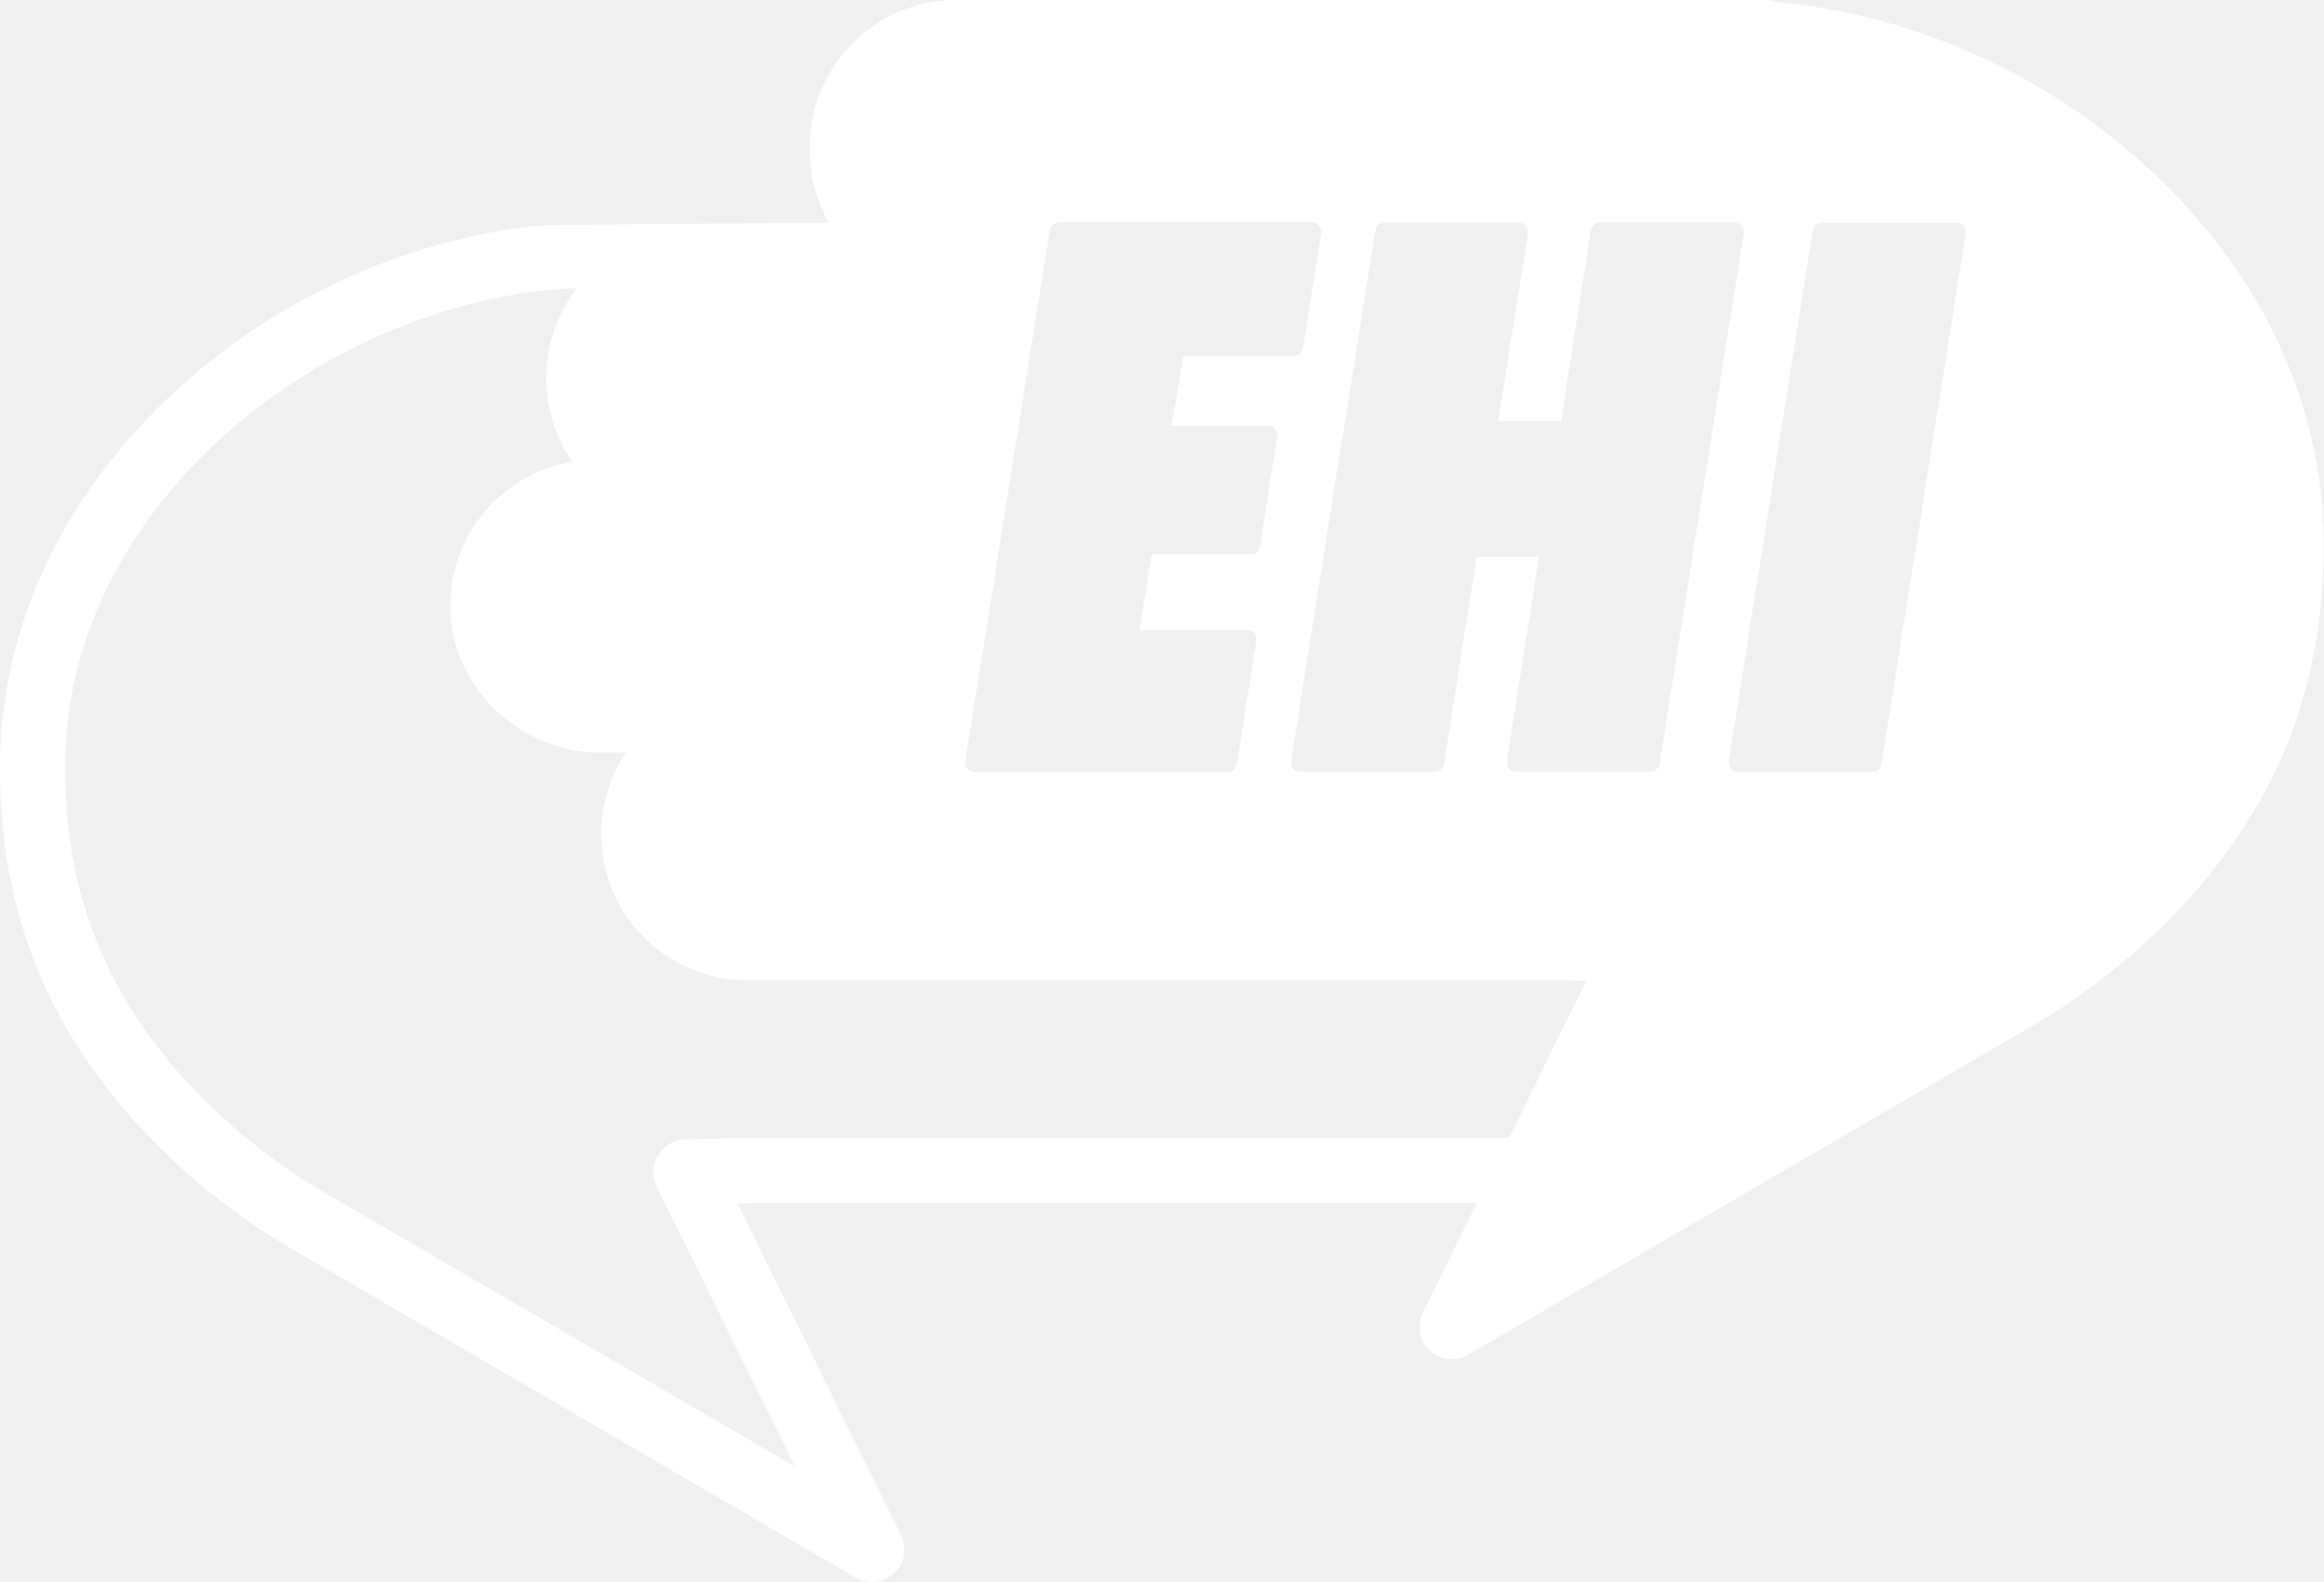
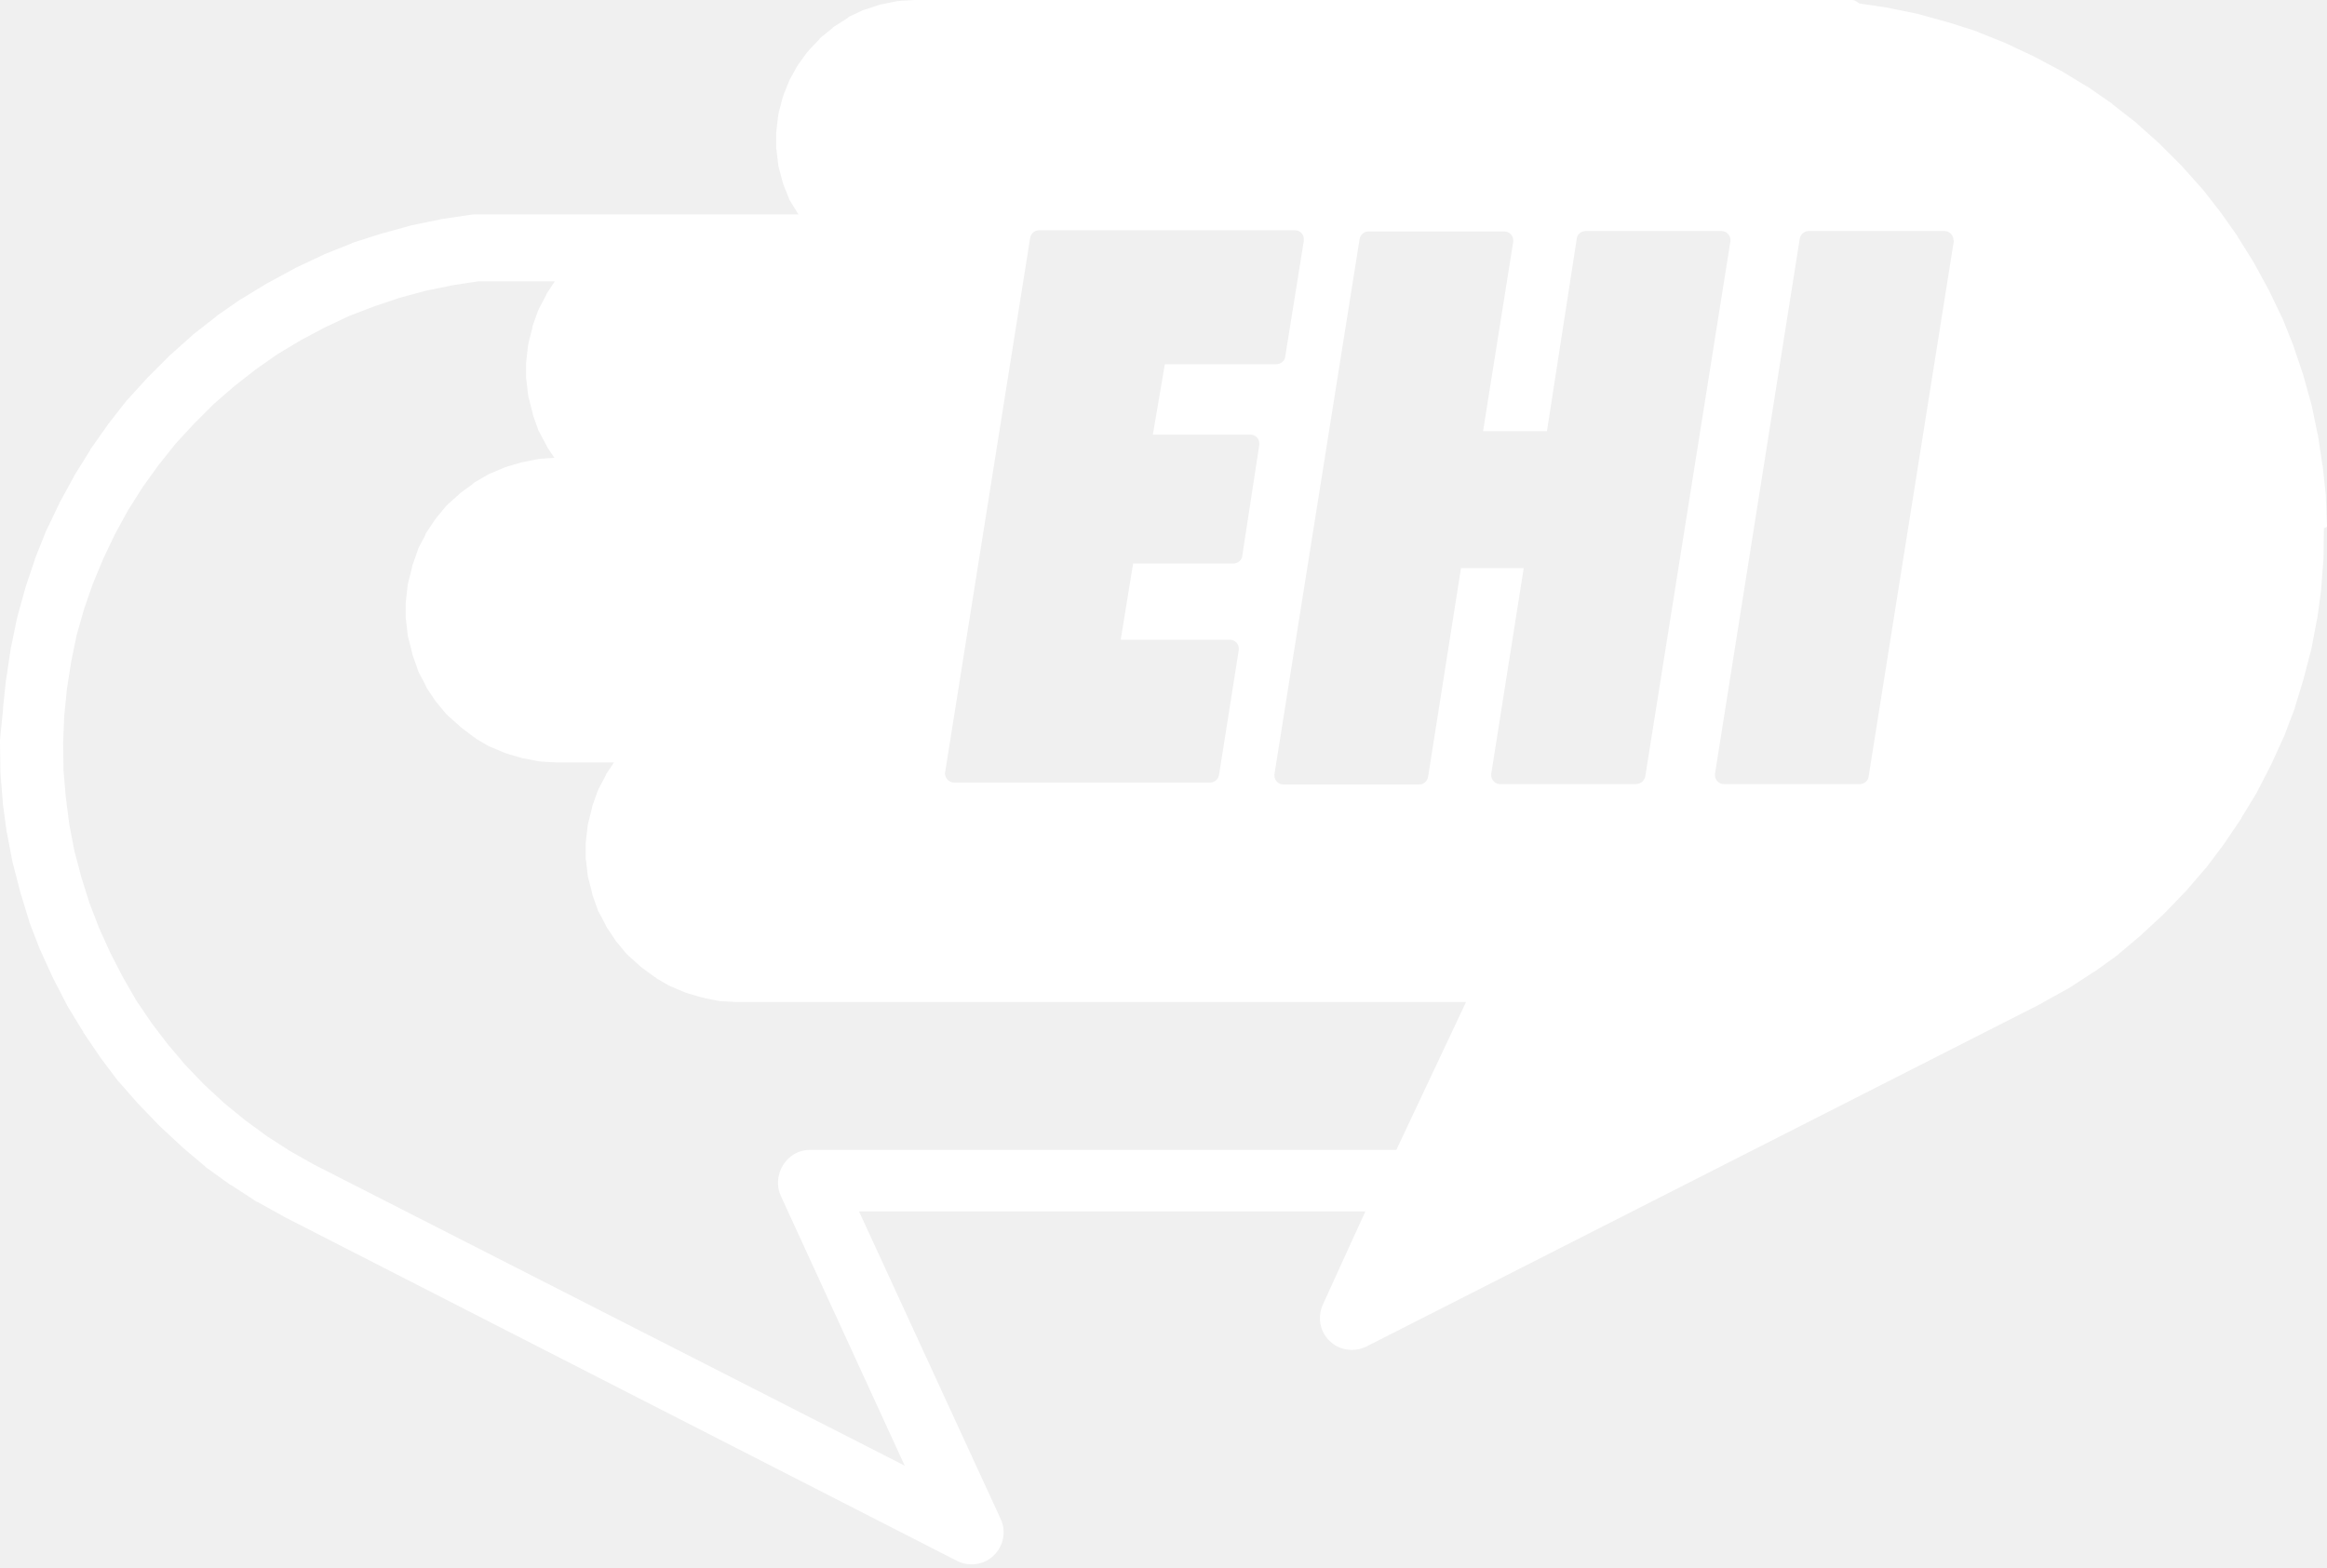
- <svg xmlns="http://www.w3.org/2000/svg" id="Livello_1" data-name="Livello 1" viewBox="0 0 594.9 404.99">
-   <defs>
-     <style>.cls-1{fill:none;stroke:#060606;stroke-linecap:round;stroke-linejoin:round;stroke-width:15px;}.cls-2{fill:#fff;}</style>
-   </defs>
-   <path class="cls-1" d="M1116.94,669.34" transform="translate(-0.38 -95.15)" />
-   <path class="cls-1" d="M1131.13,670.33" transform="translate(-0.38 -95.15)" />
-   <path class="cls-1" d="M1131.13,696.31" transform="translate(-0.38 -95.15)" />
-   <path class="cls-2" d="M547.37,135.61c-25.9-22.71-58.72-36.84-91.73-39.85a8.35,8.35,0,0,0-3.13-.61H245.07c-20.69,0-37.51,17-37.51,38a38.23,38.23,0,0,0,5,19l-71.38.59-1.17,0c-33,3-65.83,17.14-91.73,39.84C17.39,219.65.38,254.8.38,291.53c0,35.6,11,64.44,34.52,90.76A169.38,169.38,0,0,0,76,415.42L219.38,499a4.66,4.66,0,0,0,.45.22,4.52,4.52,0,0,0,.49.25c.23.1.47.17.71.25l.34.12a9.18,9.18,0,0,0,.91.19l.18,0a8.32,8.32,0,0,0,1.12.08h0a6.86,6.86,0,0,0,1-.07l.25,0c.25,0,.5-.08.75-.14l.34-.11a6.21,6.21,0,0,0,.61-.2l.42-.17.31-.13.11-.08a7.27,7.27,0,0,0,1.27-.79l.16-.13a8.48,8.48,0,0,0,.92-.88c.08-.09.17-.18.24-.27a7.71,7.71,0,0,0,.81-1.13,0,0,0,0,0,0,0,8.39,8.39,0,0,0,.64-1.4c.1-.28.15-.57.22-.85a4.36,4.36,0,0,0,.22-1.64c0-.27,0-.54,0-.81a6.89,6.89,0,0,0-.15-.89c0-.23,0-.47-.11-.71a8.31,8.31,0,0,0-.58-1.53,0,0,0,0,0,0,0L189.2,403.28c1.53,0,2.67-.08,3.55-.16H378.43l-13.83,28s0,0,0,0a8,8,0,0,0-.58,1.54c-.06.22-.07.43-.11.65s-.13.63-.15.95,0,.51,0,.76a6.33,6.33,0,0,0,0,.87,6.58,6.58,0,0,0,.17.74,8.16,8.16,0,0,0,.26,1,9.13,9.13,0,0,0,.61,1.35l0,0a7.71,7.71,0,0,0,.81,1.13,2.85,2.85,0,0,0,.23.26,8.67,8.67,0,0,0,.93.89c.06,0,.1.09.15.13a8.8,8.8,0,0,0,1.28.79l.11.08.3.12.43.18c.2.08.4.14.6.2a2.3,2.3,0,0,0,.35.1,6.63,6.63,0,0,0,.75.15l.25,0a8.42,8.42,0,0,0,1,.07h0a8.44,8.44,0,0,0,1.12-.08l.18,0a5.66,5.66,0,0,0,.91-.19l.34-.11c.24-.08.48-.15.71-.25s.32-.16.49-.25a4.66,4.66,0,0,0,.45-.22l143.36-83.57a169.57,169.57,0,0,0,41.12-33.13c23.55-26.32,34.52-55.16,34.52-90.76C595.28,197.84,578.27,162.69,547.37,135.61ZM247.5,290l21.59-135.88a2.33,2.33,0,0,1,2.3-2h64.88a2.32,2.32,0,0,1,2.3,2.7l-4.65,29.42a2.32,2.32,0,0,1-2.3,2H303.29l-3,17.91H325a2.32,2.32,0,0,1,2.3,2.68l-4.38,28.27a2.32,2.32,0,0,1-2.3,2H295.2L292,256.44h27.69a2.32,2.32,0,0,1,2.3,2.69l-5,31.64a2.33,2.33,0,0,1-2.3,2H249.8A2.32,2.32,0,0,1,247.5,290Zm139.16,96.41H191.91l-8.17.23c-9.17.09-9.93.11-12.12,1.42-.18.11-.33.25-.5.37s-.31.21-.45.33a7.28,7.28,0,0,0-.81.76l-.29.29a7.84,7.84,0,0,0-.85,1.22,1.91,1.91,0,0,0-.16.32,8.62,8.62,0,0,0-.47,1c-.06.17-.1.33-.15.5s-.16.63-.22.95-.05.37-.07.56,0,.63,0,.94,0,.39,0,.59a8,8,0,0,0,.16,1c0,.18.06.35.11.53s0,.08,0,.13a8.42,8.42,0,0,0,.52,1.32v0l35.39,71.69L84.42,401a152.83,152.83,0,0,1-37.09-29.85c-20.65-23.07-30.27-48.38-30.27-79.63,0-68.42,68.16-120,131.06-122.63a37.4,37.4,0,0,0-1.25,44.44,37.48,37.48,0,0,0-31.08,40.32c1.65,18.84,18.71,34.16,38,34.16h6.8a37.49,37.49,0,0,0,31.18,58.33h211.1c.88.09,2,.14,3.55.17Zm36.22-93.71H388.41a2.33,2.33,0,0,1-2.3-2.69l8.24-52.28h-16l-8.35,53a2.34,2.34,0,0,1-2.3,2H333.16a2.33,2.33,0,0,1-2.3-2.7l21.59-135.88a2.34,2.34,0,0,1,2.3-2h34.47a2.33,2.33,0,0,1,2.3,2.7L383.86,203H400l7.59-48.86a2.32,2.32,0,0,1,2.3-2h34.55a2.33,2.33,0,0,1,2.3,2.7L425.18,290.76A2.33,2.33,0,0,1,422.88,292.73Zm80.69-137.85L482,290.76a2.32,2.32,0,0,1-2.3,2H445.21a2.33,2.33,0,0,1-2.3-2.69l21.5-135.89a2.33,2.33,0,0,1,2.3-2h34.56A2.33,2.33,0,0,1,503.57,154.88Z" transform="translate(-0.38 -95.15)" />
+ <svg xmlns="http://www.w3.org/2000/svg" version="1.1" id="Livello_1" x="0px" y="0px" viewBox="0 0 601.1 405" style="enable-background:new 0 0 601.1 405;" xml:space="preserve">
+   <style type="text/css">
+ 	.st0{fill:none;stroke:#060606;stroke-width:15;stroke-linecap:round;stroke-linejoin:round;}
+ 	.st1{fill:#FFFFFF;}
+ </style>
+   <path class="st0" d="M1116.6,574.2" />
+   <path class="st0" d="M1130.8,575.2" />
+   <path class="st0" d="M1130.8,601.2" />
+   <path class="st1" d="M601.1,135.9l-0.3-7.5c0-0.1,0-0.3,0-0.4l-0.8-7.5c0-0.1,0-0.3-0.1-0.4l-1.1-7.4c0-0.1,0-0.3-0.1-0.4l-1.5-7.3  c0-0.1-0.1-0.3-0.1-0.4l-2-7.2c0-0.1-0.1-0.3-0.1-0.4l-2.4-7.1c0-0.1-0.1-0.3-0.1-0.4l-2.8-7c-0.1-0.1-0.1-0.3-0.2-0.4l-3.2-6.7  c-0.1-0.1-0.1-0.3-0.2-0.4l-3.6-6.6c-0.1-0.1-0.1-0.3-0.2-0.4l-4-6.4c-0.1-0.1-0.2-0.2-0.2-0.4l-4.3-6.1c-0.1-0.1-0.2-0.2-0.3-0.4  l-4.6-5.9c-0.1-0.1-0.2-0.2-0.3-0.3l-5-5.6c-0.1-0.1-0.2-0.2-0.3-0.3l-5.3-5.3c-0.1-0.1-0.2-0.2-0.3-0.3l-5.6-5  c-0.1-0.1-0.2-0.2-0.3-0.3l-5.9-4.6c-0.1-0.1-0.2-0.2-0.3-0.3l-6.2-4.3c-0.1-0.1-0.2-0.2-0.4-0.2l-6.4-3.9c-0.1-0.1-0.2-0.1-0.4-0.2  l-6.6-3.5c-0.1-0.1-0.3-0.1-0.4-0.2l-6.8-3.2c-0.1-0.1-0.3-0.1-0.4-0.2l-7-2.8c-0.1-0.1-0.3-0.1-0.4-0.2l-7.2-2.3  c-0.1,0-0.3-0.1-0.4-0.1l-7.2-2c-0.1,0-0.3-0.1-0.4-0.1l-7.3-1.5c-0.1,0-0.3-0.1-0.4-0.1l-7.4-1.1C479.1,0,478.8,0,478.3,0H236.9  c-0.2,0-0.3,0-0.6,0l-3.5,0.2c-0.3,0-0.7,0.1-1,0.1L228.3,1c-0.3,0.1-0.7,0.1-1,0.2L224,2.3c-0.3,0.1-0.7,0.2-1,0.3l-3.2,1.5  c-0.3,0.1-0.7,0.3-0.9,0.6l-3,1.9c-0.3,0.2-0.6,0.3-0.8,0.6l-2.7,2.2c-0.2,0.2-0.6,0.4-0.8,0.8l-2.4,2.5c-0.2,0.2-0.4,0.6-0.7,0.8  l-2.1,2.9c-0.2,0.3-0.4,0.6-0.6,0.9l-1.7,3.1c-0.2,0.3-0.3,0.7-0.4,0.9l-1.3,3.2c-0.1,0.3-0.2,0.7-0.3,1l-0.9,3.4  c-0.1,0.3-0.1,0.7-0.2,1.1l-0.4,3.4c0,0.3-0.1,0.7-0.1,1v3.5c0,0.3,0,0.7,0.1,1l0.4,3.4c0,0.3,0.1,0.7,0.2,1.1l0.9,3.4  c0.1,0.3,0.2,0.7,0.3,1l1.3,3.2c0.1,0.3,0.2,0.7,0.4,0.9L206,55c0.1,0.2,0.2,0.3,0.3,0.4h-83.6c-0.4,0-0.8,0-1.2,0.1l-7.4,1.1  c-0.1,0-0.3,0-0.4,0.1l-7.3,1.5c-0.1,0-0.3,0.1-0.4,0.1l-7.2,2c-0.1,0-0.3,0.1-0.4,0.1l-7.2,2.3c-0.1,0-0.3,0.1-0.4,0.2l-7,2.8  c-0.1,0.1-0.3,0.1-0.4,0.2l-6.8,3.2c-0.1,0.1-0.3,0.1-0.4,0.2L69.4,73c-0.1,0.1-0.2,0.1-0.4,0.2l-6.4,3.9c-0.1,0.1-0.3,0.2-0.4,0.2  l-6.2,4.3c-0.1,0.1-0.2,0.2-0.3,0.3l-5.9,4.6c-0.1,0.1-0.2,0.2-0.3,0.3l-5.6,5c-0.1,0.1-0.2,0.2-0.3,0.3l-5.3,5.3  c-0.1,0.1-0.2,0.2-0.3,0.3l-5,5.5c-0.1,0.1-0.2,0.2-0.3,0.3l-4.6,5.9c-0.1,0.1-0.2,0.2-0.3,0.4l-4.3,6.1c-0.1,0.1-0.2,0.2-0.2,0.4  l-4,6.4c-0.1,0.1-0.2,0.3-0.2,0.4l-3.6,6.6c-0.1,0.1-0.1,0.3-0.2,0.4l-3.2,6.7c-0.1,0.1-0.1,0.3-0.2,0.4l-2.8,7  c-0.1,0.1-0.1,0.3-0.1,0.4l-2.4,7.1c0,0.1-0.1,0.3-0.1,0.4l-2,7.2c0,0.1-0.1,0.3-0.1,0.4l-1.5,7.3c0,0.1-0.1,0.3-0.1,0.4l-1.1,7.4  c0,0.1,0,0.3-0.1,0.4l-0.8,7.5c0,0.1,0,0.3,0,0.4L0,191.2c0,0.1,0,0.3,0,0.4l0.1,7.5c0,0.1,0,0.3,0,0.4l0.6,7.5c0,0.1,0,0.3,0,0.4  l1,7.4c0,0.1,0,0.3,0.1,0.4l1.4,7.4c0,0.1,0.1,0.3,0.1,0.4l1.9,7.3c0,0.1,0.1,0.3,0.1,0.4l2.2,7.2c0,0.1,0.1,0.3,0.1,0.4l2.7,7  c0.1,0.1,0.1,0.3,0.2,0.4l3.1,6.8c0.1,0.1,0.1,0.3,0.2,0.4l3.4,6.6c0.1,0.1,0.1,0.3,0.2,0.4l3.9,6.4c0.1,0.1,0.2,0.2,0.2,0.4  l4.2,6.2c0.1,0.1,0.2,0.2,0.2,0.3l4.5,6c0.1,0.1,0.2,0.2,0.3,0.3l4.9,5.6c0.1,0.1,0.2,0.2,0.3,0.3l5.2,5.4c0.1,0.1,0.2,0.2,0.3,0.3  l5.5,5.1c0.1,0.1,0.2,0.2,0.3,0.3l5.7,4.8c0.1,0.1,0.2,0.2,0.3,0.3l6.1,4.4c0.1,0.1,0.2,0.2,0.4,0.2l6.3,4.1  c0.1,0.1,0.2,0.2,0.4,0.2l6.5,3.6c0.1,0.1,0.2,0.1,0.3,0.2l174,89c1.2,0.6,2.4,0.9,3.8,0.9c2.1,0,4.2-0.8,5.7-2.3  c2.5-2.4,3.3-6.2,1.8-9.4l-36.6-79.5h130.8l-11,24.1c-1.4,3.2-0.8,7,1.8,9.4c1.5,1.5,3.6,2.3,5.7,2.3c1.3,0,2.5-0.3,3.8-0.9  l174.1-88.5c0.1-0.1,0.2-0.1,0.3-0.2l6.5-3.6c0.1-0.1,0.3-0.1,0.4-0.2l6.3-4.1c0.1-0.1,0.2-0.2,0.4-0.2l6.1-4.4  c0.1-0.1,0.2-0.2,0.3-0.3l5.7-4.8c0.1-0.1,0.2-0.2,0.3-0.3l5.5-5.1c0.1-0.1,0.2-0.2,0.3-0.3l5.2-5.4c0.1-0.1,0.2-0.2,0.3-0.3  l4.9-5.7c0.1-0.1,0.2-0.2,0.3-0.3l4.5-6c0.1-0.1,0.2-0.2,0.2-0.3l4.2-6.2c0.1-0.1,0.2-0.2,0.2-0.4l3.9-6.4c0.1-0.1,0.1-0.3,0.2-0.4  l3.4-6.6c0.1-0.1,0.1-0.3,0.2-0.4l3.1-6.8c0.1-0.1,0.1-0.3,0.2-0.4l2.7-7.1c0.1-0.1,0.1-0.3,0.1-0.4l2.2-7.2c0-0.1,0.1-0.3,0.1-0.4  l1.9-7.3c0-0.1,0.1-0.3,0.1-0.4l1.4-7.4c0-0.1,0.1-0.3,0.1-0.4l1-7.4c0-0.1,0-0.3,0-0.4l0.6-7.5c0-0.1,0-0.3,0-0.4l0.1-7.5  C601.1,136.2,601.1,136.1,601.1,135.9z M244.1,199.8l22-138.3c0.2-1.2,1.2-2,2.3-2h66.1c1.3,0,2.3,1,2.3,2.3c0,0.1,0,0.2,0,0.4  l-4.8,29.9c-0.1,1.2-1.2,2-2.3,2h-28.8l-3.1,18.2H323c1.3,0,2.3,1,2.3,2.3c0,0.1,0,0.2,0,0.3l-4.4,28.7c-0.1,1.2-1.2,2-2.3,2h-25.9  l-3.2,19.7h28.2c1.3,0,2.3,1,2.3,2.3c0,0.1,0,0.2,0,0.3l-5.1,32.3c-0.2,1.2-1.2,2-2.3,2h-66.1c-1.3,0-2.3-1-2.4-2.3  C244,200.2,244,200,244.1,199.8z M360.7,297.1H209.3c-2.9,0-5.4,1.4-7,3.9c-1.5,2.4-1.8,5.4-0.6,8l32,69.7L81.1,300.9l-6.2-3.5  l-5.9-3.8l-5.6-4.1l-5.4-4.4l-5.2-4.8l-4.9-5.1l-4.5-5.3l-4.2-5.5l-4-5.9l-3.5-6.1l-3.2-6.2l-2.9-6.4l-2.5-6.5l-2.1-6.7l-1.8-6.8  l-1.3-6.8l-0.9-7l-0.6-7l-0.1-7.1l0.3-7l0.7-7l1.1-7l1.4-6.8l1.9-6.7l2.3-6.6l2.7-6.5l3-6.3l3.4-6.2l3.8-6l4.1-5.7l4.4-5.5l4.8-5.2  l5-5l5.3-4.6l5.5-4.3l5.7-4l6-3.6l6.2-3.3l6.4-3l6.5-2.5l6.6-2.2l6.7-1.8l6.8-1.4l6.6-1h19.8l-1.9,2.9c-0.2,0.2-0.3,0.6-0.4,0.8  l-1.7,3.2c-0.1,0.3-0.3,0.6-0.4,0.9l-1.2,3.4c-0.1,0.3-0.2,0.6-0.2,0.9l-0.9,3.5c-0.1,0.3-0.1,0.7-0.2,1l-0.4,3.5  c0,0.3-0.1,0.7-0.1,1v3.6c0,0.3,0,0.7,0.1,1l0.4,3.5c0,0.3,0.1,0.7,0.2,1l0.9,3.5c0.1,0.3,0.1,0.7,0.2,0.9l1.2,3.4  c0.1,0.3,0.2,0.7,0.4,0.9l1.7,3.2c0.1,0.2,0.3,0.6,0.4,0.8l1.8,2.7l-3.1,0.2c-0.3,0-0.7,0.1-1,0.1l-3.5,0.7c-0.3,0.1-0.7,0.1-1,0.2  l-3.4,1c-0.3,0.1-0.6,0.2-0.9,0.3l-3.3,1.4c-0.3,0.1-0.6,0.2-0.9,0.4l-3.1,1.8c-0.2,0.1-0.6,0.3-0.8,0.6l-2.9,2.1  c-0.2,0.2-0.6,0.4-0.8,0.7l-2.7,2.4c-0.2,0.2-0.4,0.4-0.7,0.7l-2.3,2.8c-0.2,0.2-0.4,0.6-0.6,0.8l-2,3c-0.2,0.2-0.3,0.6-0.4,0.9  l-1.7,3.2c-0.1,0.3-0.2,0.6-0.3,0.9l-1.2,3.4c-0.1,0.3-0.2,0.6-0.2,0.9l-0.9,3.5c-0.1,0.3-0.1,0.7-0.2,1l-0.4,3.5  c0,0.3-0.1,0.7-0.1,1v3.6c0,0.3,0,0.7,0.1,1l0.4,3.5c0,0.3,0.1,0.7,0.2,1l0.9,3.5c0.1,0.3,0.1,0.7,0.2,0.9l1.2,3.4  c0.1,0.3,0.2,0.6,0.3,0.9l1.7,3.2c0.1,0.3,0.3,0.6,0.4,0.9l2,3c0.2,0.2,0.3,0.6,0.6,0.8l2.3,2.8c0.2,0.2,0.4,0.4,0.7,0.7l2.7,2.4  c0.2,0.2,0.4,0.4,0.8,0.7l2.9,2.2c0.2,0.2,0.6,0.3,0.8,0.6l3.1,1.8c0.2,0.1,0.6,0.3,0.9,0.4l3.3,1.4c0.3,0.1,0.6,0.2,0.9,0.3l3.4,1  c0.3,0.1,0.7,0.2,1,0.2l3.5,0.7c0.3,0,0.7,0.1,1,0.1l3.6,0.2c0.1,0,0.3,0,0.4,0h14.5l-1.8,2.7c-0.2,0.2-0.3,0.6-0.4,0.8l-1.7,3.2  c-0.1,0.3-0.3,0.6-0.4,0.9l-1.2,3.4c-0.1,0.3-0.2,0.6-0.2,0.9l-0.9,3.5c-0.1,0.3-0.1,0.7-0.2,1l-0.4,3.5c0,0.3-0.1,0.7-0.1,1v3.6  c0,0.3,0,0.7,0.1,1l0.4,3.5c0,0.3,0.1,0.7,0.2,1l0.9,3.5c0.1,0.3,0.1,0.7,0.2,0.9l1.2,3.4c0.1,0.3,0.2,0.7,0.4,0.9l1.7,3.2  c0.1,0.3,0.3,0.6,0.4,0.8l2,3c0.2,0.2,0.3,0.6,0.6,0.8l2.3,2.8c0.2,0.2,0.4,0.4,0.7,0.7l2.7,2.4c0.2,0.2,0.4,0.4,0.8,0.7l2.9,2.1  c0.2,0.2,0.6,0.3,0.8,0.6l3.1,1.8c0.3,0.1,0.6,0.3,0.9,0.4l3.3,1.4c0.3,0.1,0.6,0.2,0.9,0.3l3.4,1c0.3,0.1,0.7,0.1,0.9,0.2l3.5,0.7  c0.3,0.1,0.7,0.1,1,0.1l3.6,0.2c0.1,0,0.3,0,0.4,0h188.1L360.7,297.1z M422.6,202.6L422.6,202.6h-35.1c-1.3,0-2.3-1.1-2.3-2.3  c0-0.1,0-0.2,0-0.3l8.4-53.2h-16.2l-8.5,53.9c-0.2,1.2-1.2,2-2.3,2h-35.1c-1.3,0-2.3-1.1-2.3-2.3c0-0.1,0-0.2,0-0.3l22-138.3  c0.2-1.2,1.2-2,2.3-2h35.1c1.3,0,2.3,1.1,2.3,2.3c0,0.1,0,0.2,0,0.3l-7.8,49h16.5l7.7-49.7c0.1-1.2,1.2-2,2.3-2h35.1  c1.3,0,2.3,1.1,2.3,2.3c0,0.1,0,0.2,0,0.3l-22,138.3C424.8,201.7,423.8,202.6,422.6,202.6z M504.7,62.3L504.7,62.3l-22,138.3  c-0.1,1.2-1.2,2-2.3,2h-35.1c-1.3,0-2.3-1.1-2.3-2.3c0-0.1,0-0.2,0-0.3l21.9-138.3c0.2-1.2,1.2-2,2.3-2h35.1c1.3,0,2.3,1.1,2.3,2.3  C504.7,62.1,504.7,62.2,504.7,62.3z" />
</svg>
